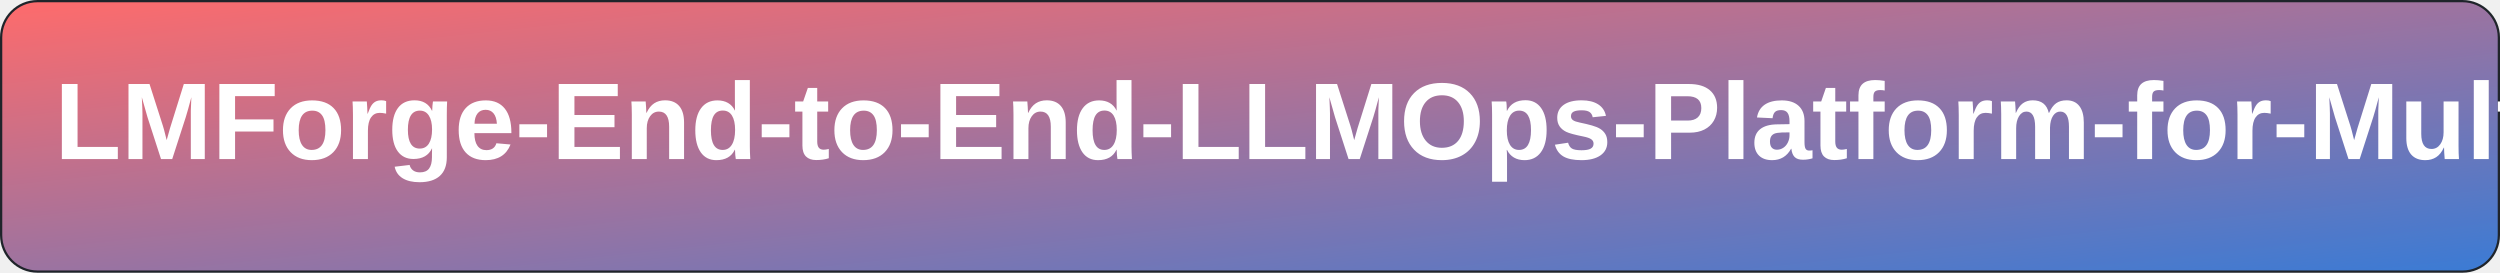
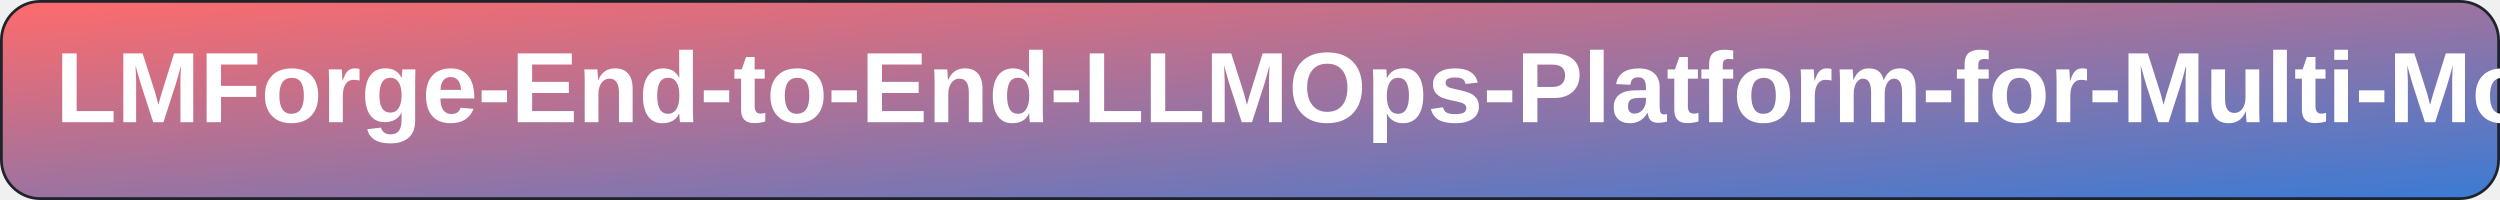
- <svg xmlns="http://www.w3.org/2000/svg" width="1100" height="120" viewBox="0 0 1100 120" fill="none">
+ <svg xmlns="http://www.w3.org/2000/svg" width="900" height="72" viewBox="0 0 900 72" fill="none">
  <defs>
    <linearGradient id="g" x1="0" y1="0" x2="1" y2="1">
      <stop offset="0%" stop-color="#ff6b6b" />
      <stop offset="100%" stop-color="#3a7bd5" />
    </linearGradient>
  </defs>
-   <rect x="0.5" y="0.5" width="1099" height="119" rx="16" fill="url(#g)" stroke="#1f242a" />
-   <text x="24" y="70.0" font-family="Arial, sans-serif" font-size="48" font-weight="800" fill="#ffffff">LMForge-End-to-End-LLMOps-Platform-for-Multi-Model-Agents</text>
+   <rect x="0.5" y="0.5" width="899" height="71" rx="14" fill="url(#g)" stroke="#1f242a" />
+   <text x="20" y="44.0" font-family="Arial, sans-serif" font-size="36" font-weight="800" fill="#ffffff">LMForge-End-to-End-LLMOps-Platform-for-Multi-Model-Agents</text>
</svg>
